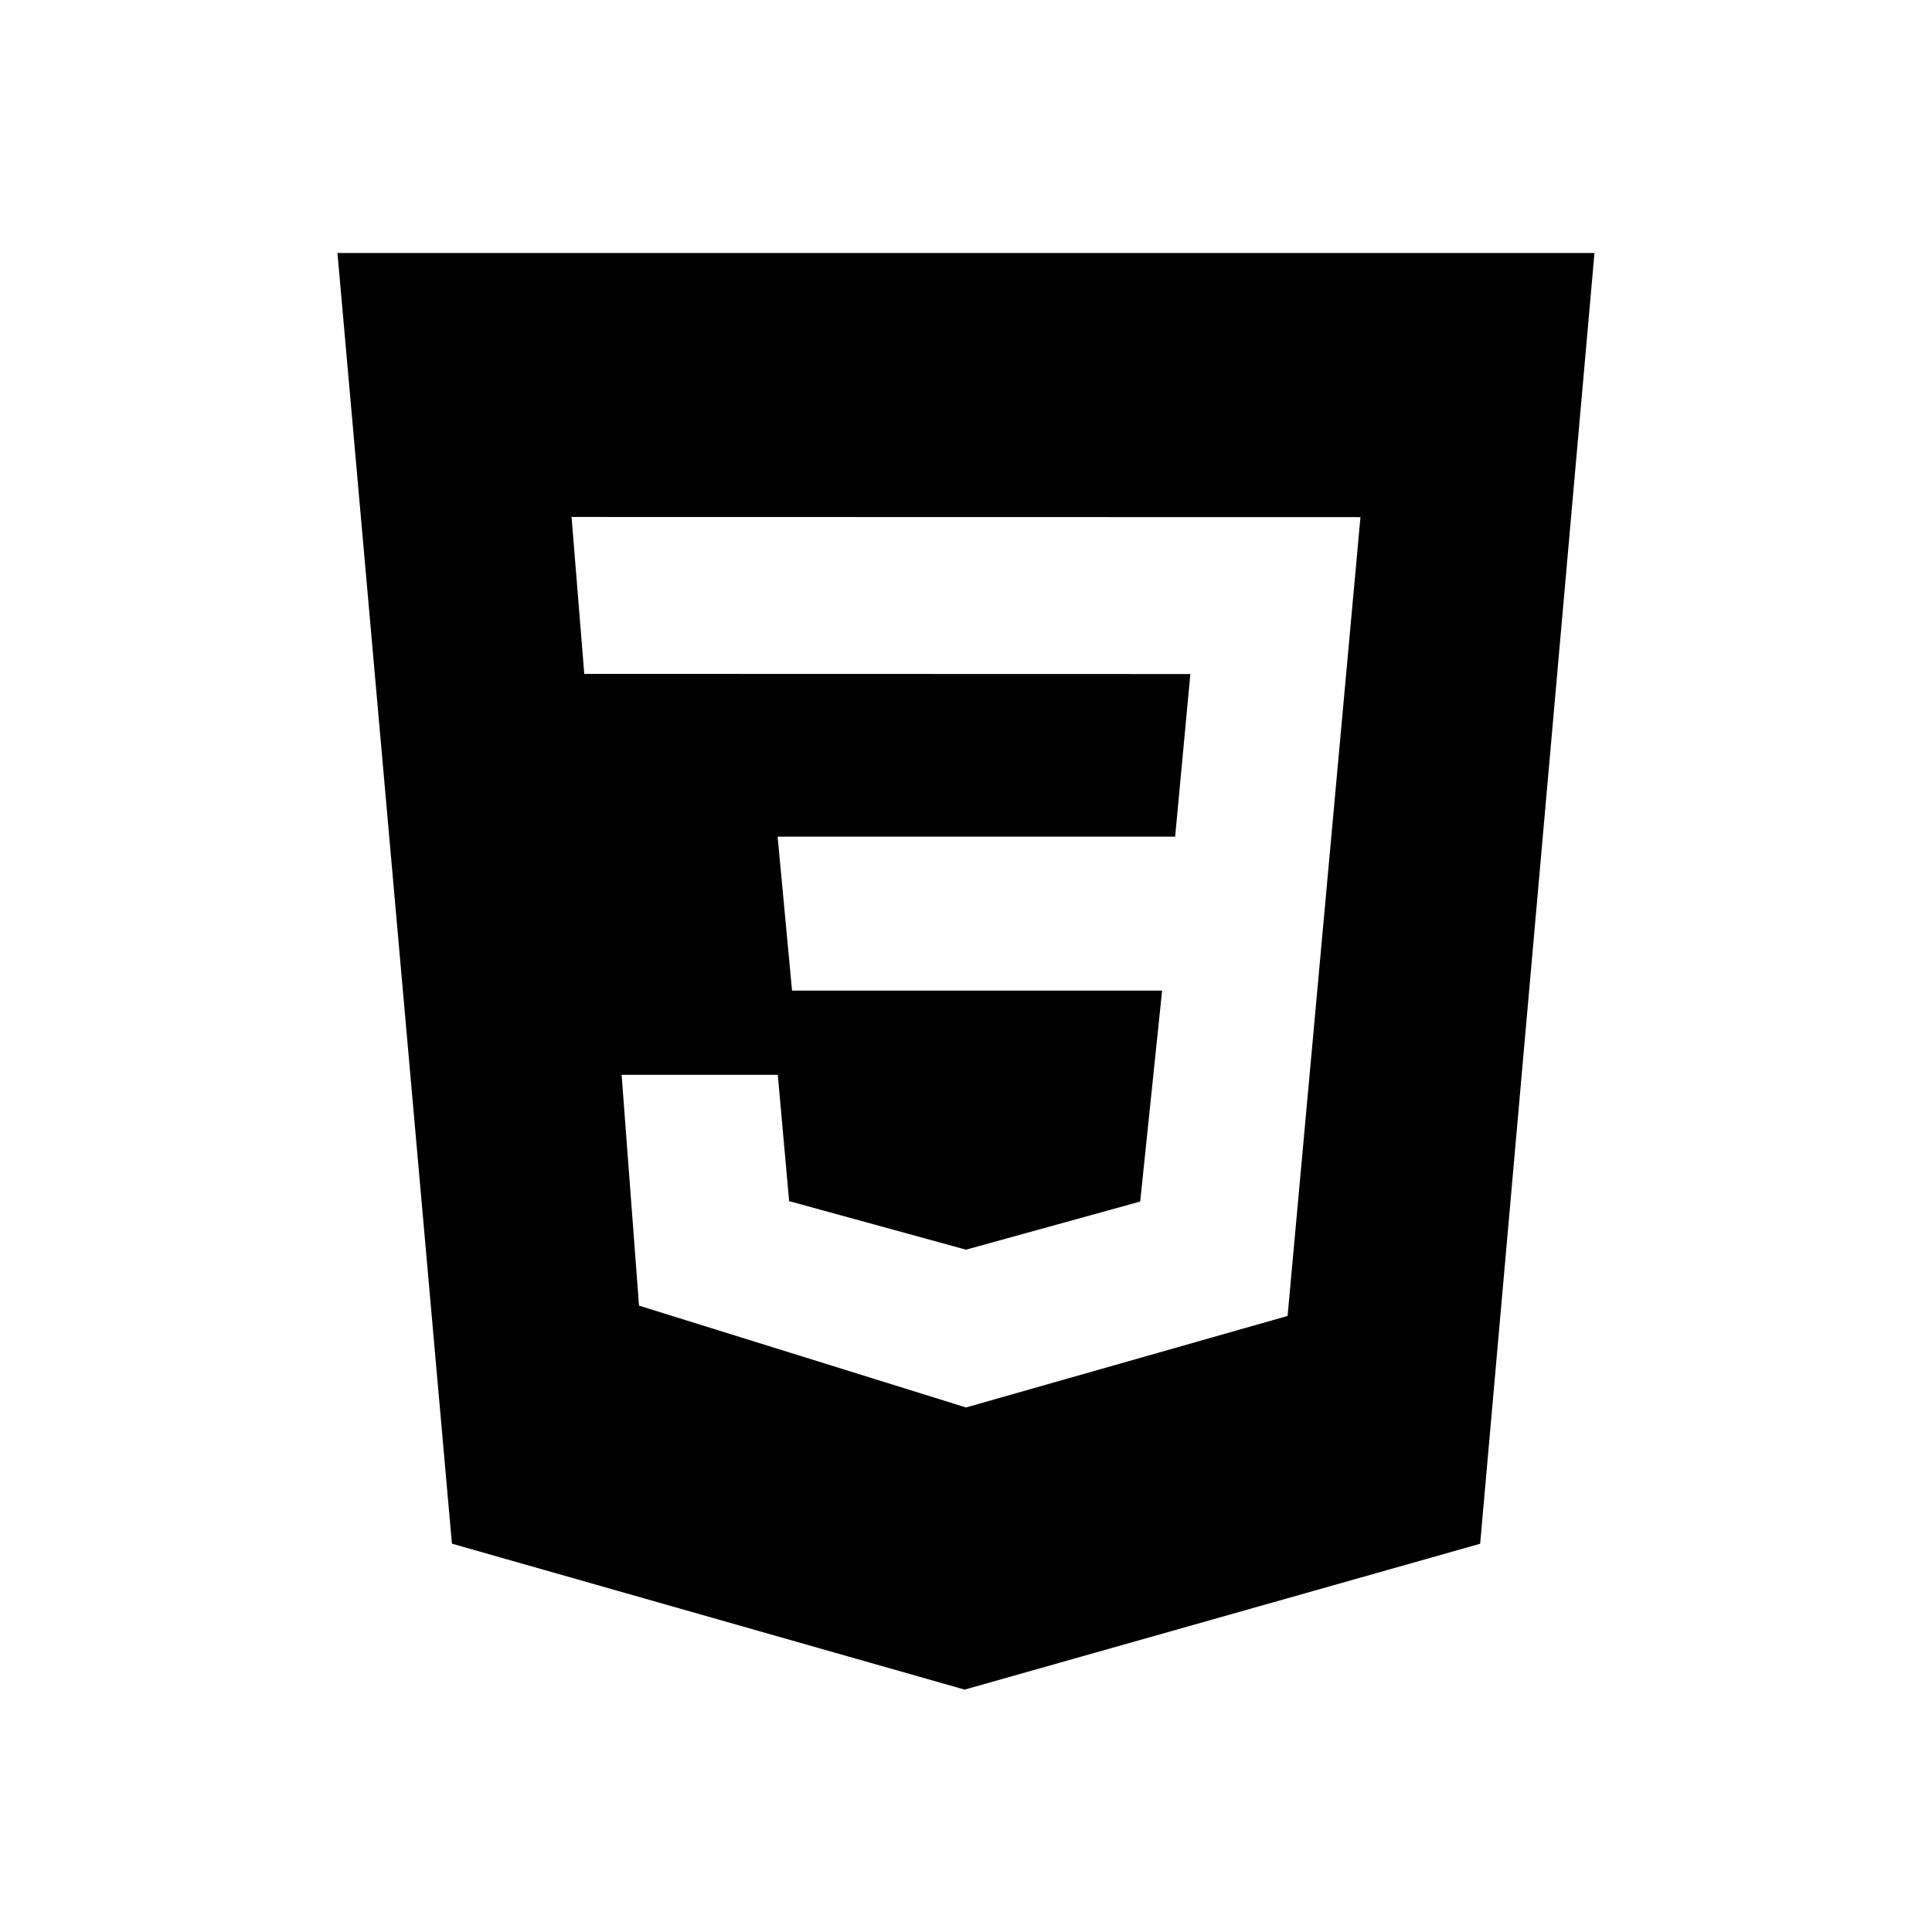
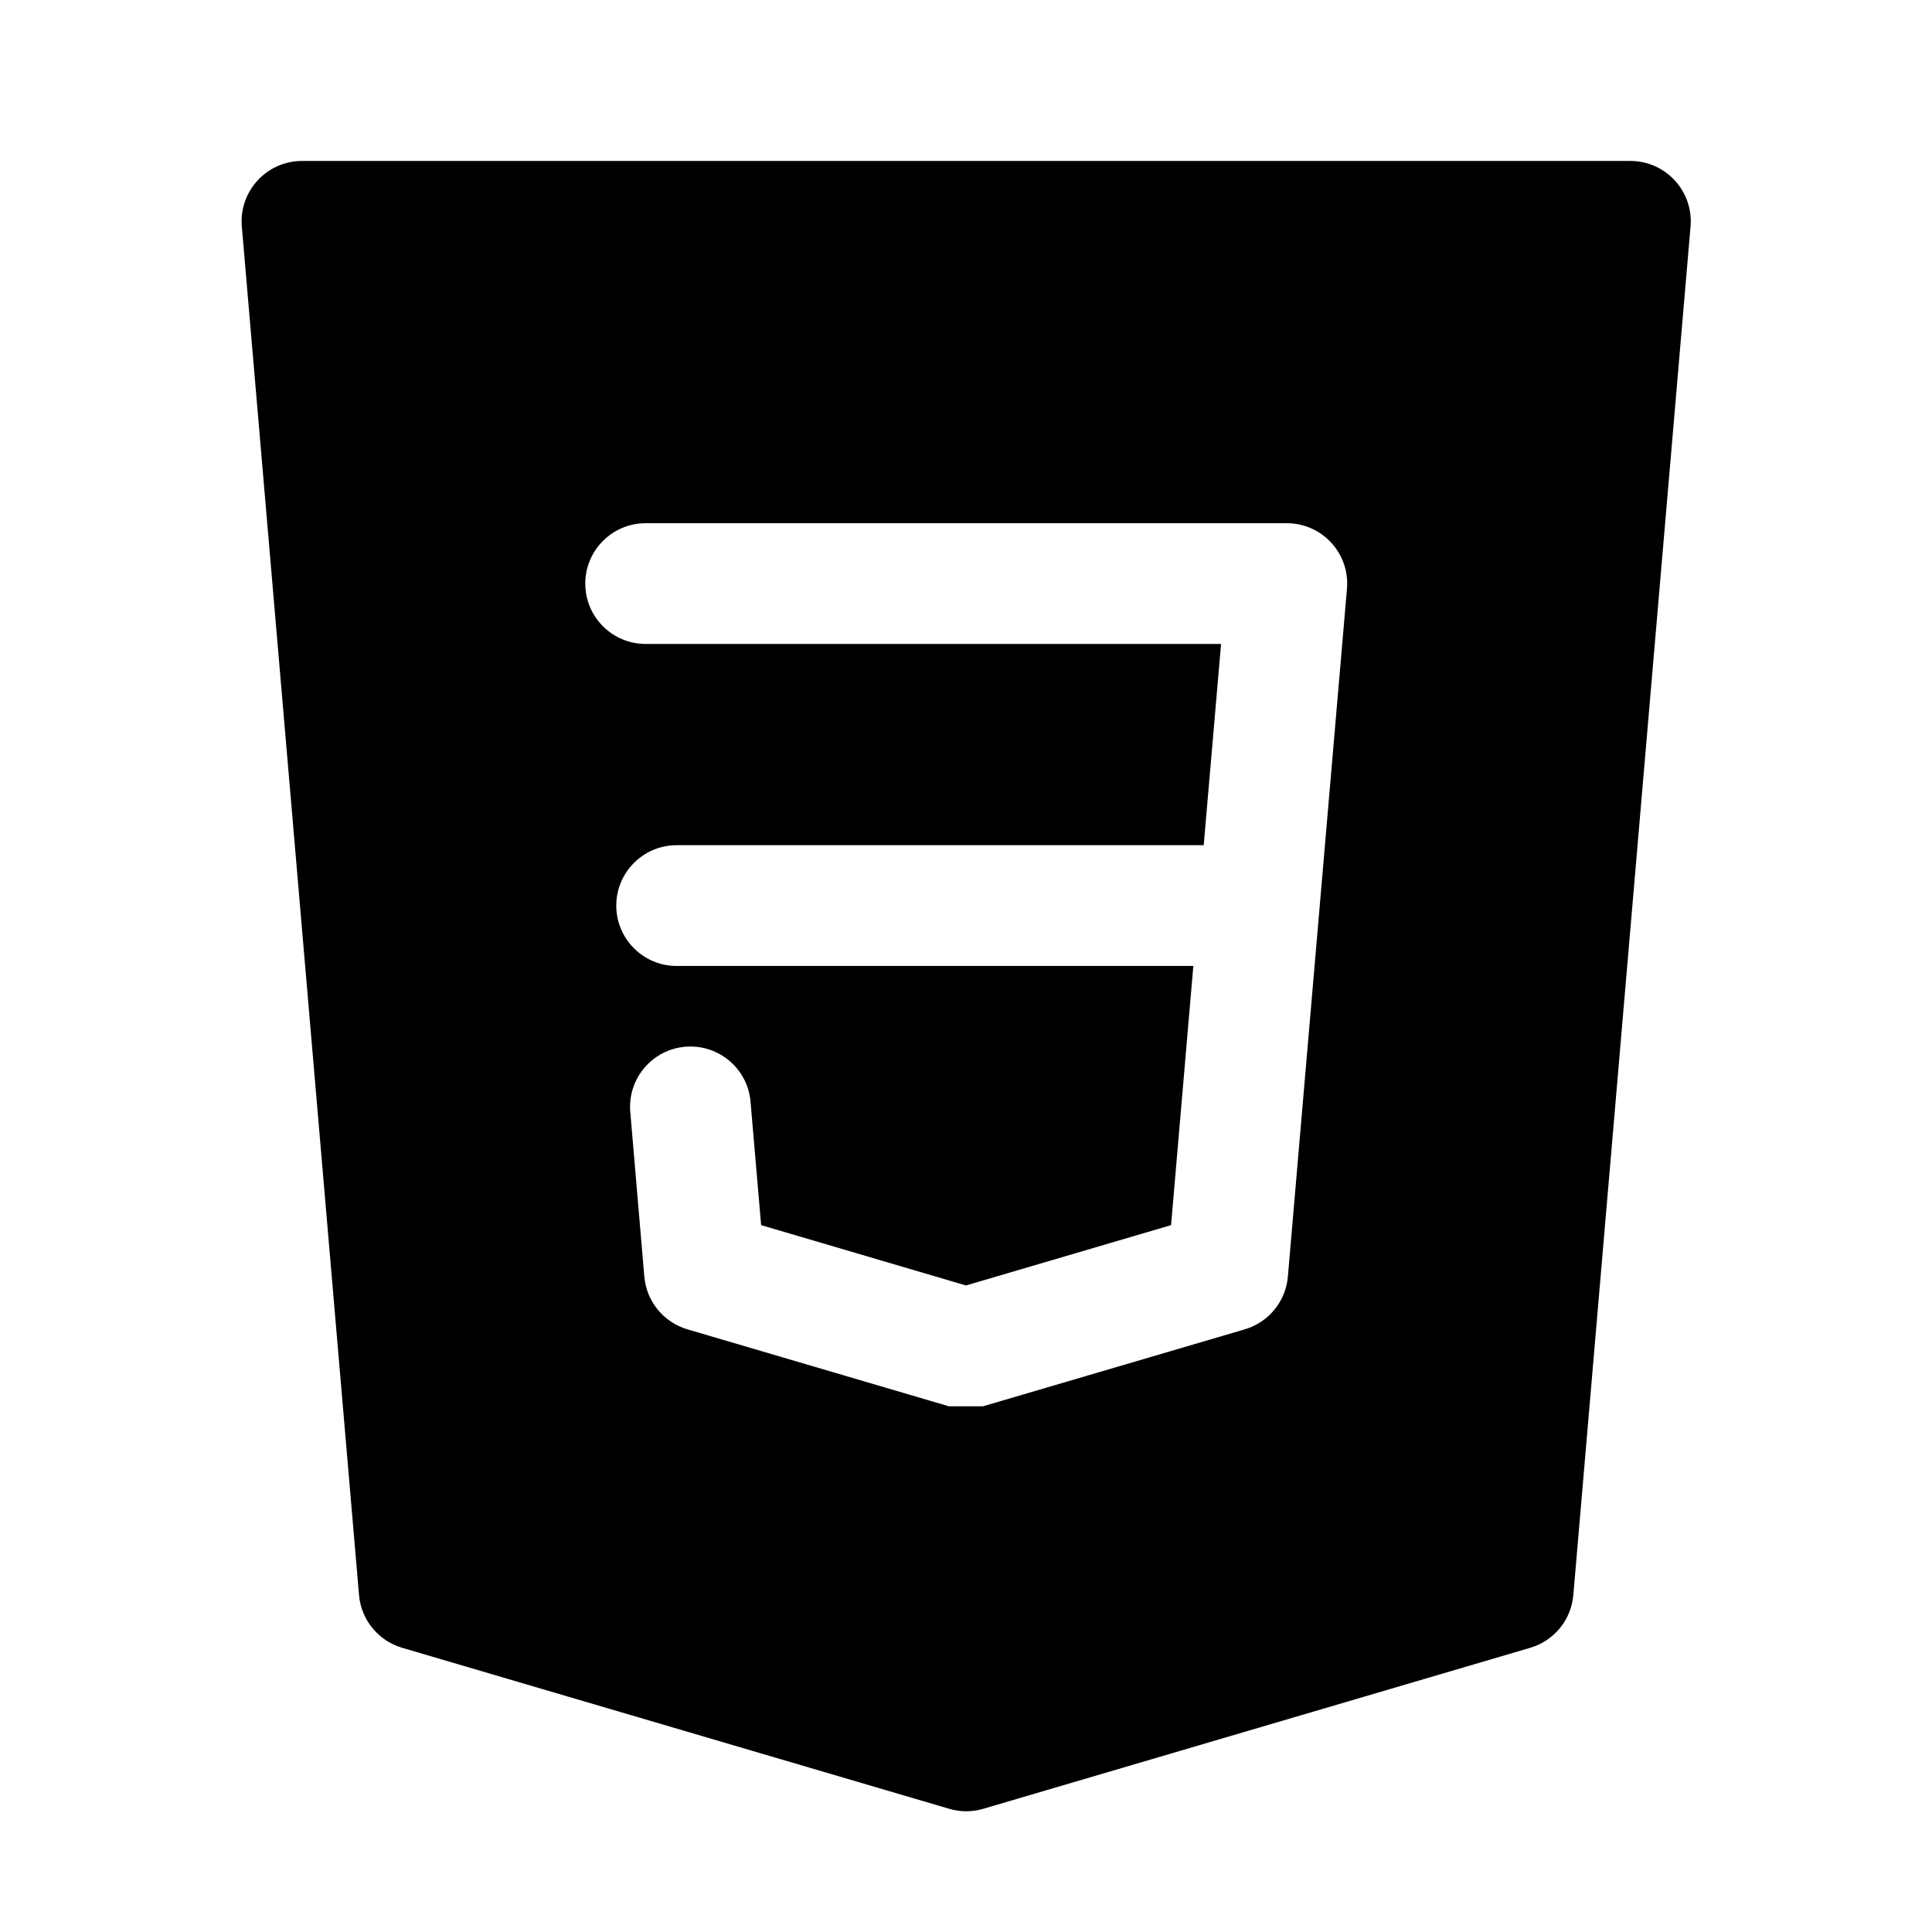
- <svg xmlns="http://www.w3.org/2000/svg" width="24" height="24" viewBox="0 0 24 24" fill="none">
-   <path d="M4.192 3.143H19.807L18.387 19.177L11.983 20.989L5.614 19.176L4.192 3.143ZM16.9 6.424L7.1 6.422L7.258 8.371L14.787 8.373L14.598 10.393H9.66L9.839 12.306H14.436L14.164 14.926L12 15.524L9.803 14.921L9.662 13.352H7.722L7.938 16.219L12 17.484L15.995 16.347L16.9 6.424Z" fill="black" />
+ <svg xmlns="http://www.w3.org/2000/svg" viewBox="0 0 48 48" width="50px" height="50px">
+   <path d="M23.583,44.939l-13.592-4c-0.593-0.175-1.019-0.696-1.071-1.311l-2.912-34       C5.933,4.753,6.625,3.999,7.503,3.999h33.005c0.877,0,1.569,0.753,1.493,1.629l-2.912,      34c-0.052,0.615-0.477,1.136-1.071,1.311 l-13.589,4C24.154,45.021,23.859,45.021,23.583,      44.939z M24.422,34.939l6.504-1.912c0.593-0.175,1.019-0.695,1.071-1.311 l1.468-17.088c0.076-0.876      -0.616-1.629-1.493-1.629H16.041c-0.828,0-1.5,0.673-1.5,1.5c0,0.828,0.672,1.5,1.5,1.5h14.296l      -0.431,5 H16.811c-0.828,0-1.5,0.673-1.5,1.5c0,0.828,0.672,1.5,1.5,1.5h12.837l-0.553,6.439l      -5.096,1.499l-5.089-1.499l-0.263-3.065 c-0.069-0.825-0.797-1.437-1.621-1.367c-0.825,0.069      -1.437,0.797-1.367,1.621l0.349,4.088c0.052,0.616,0.477,1.137,1.071,1.312 l6.496,1.912H24.422z" />
</svg>
